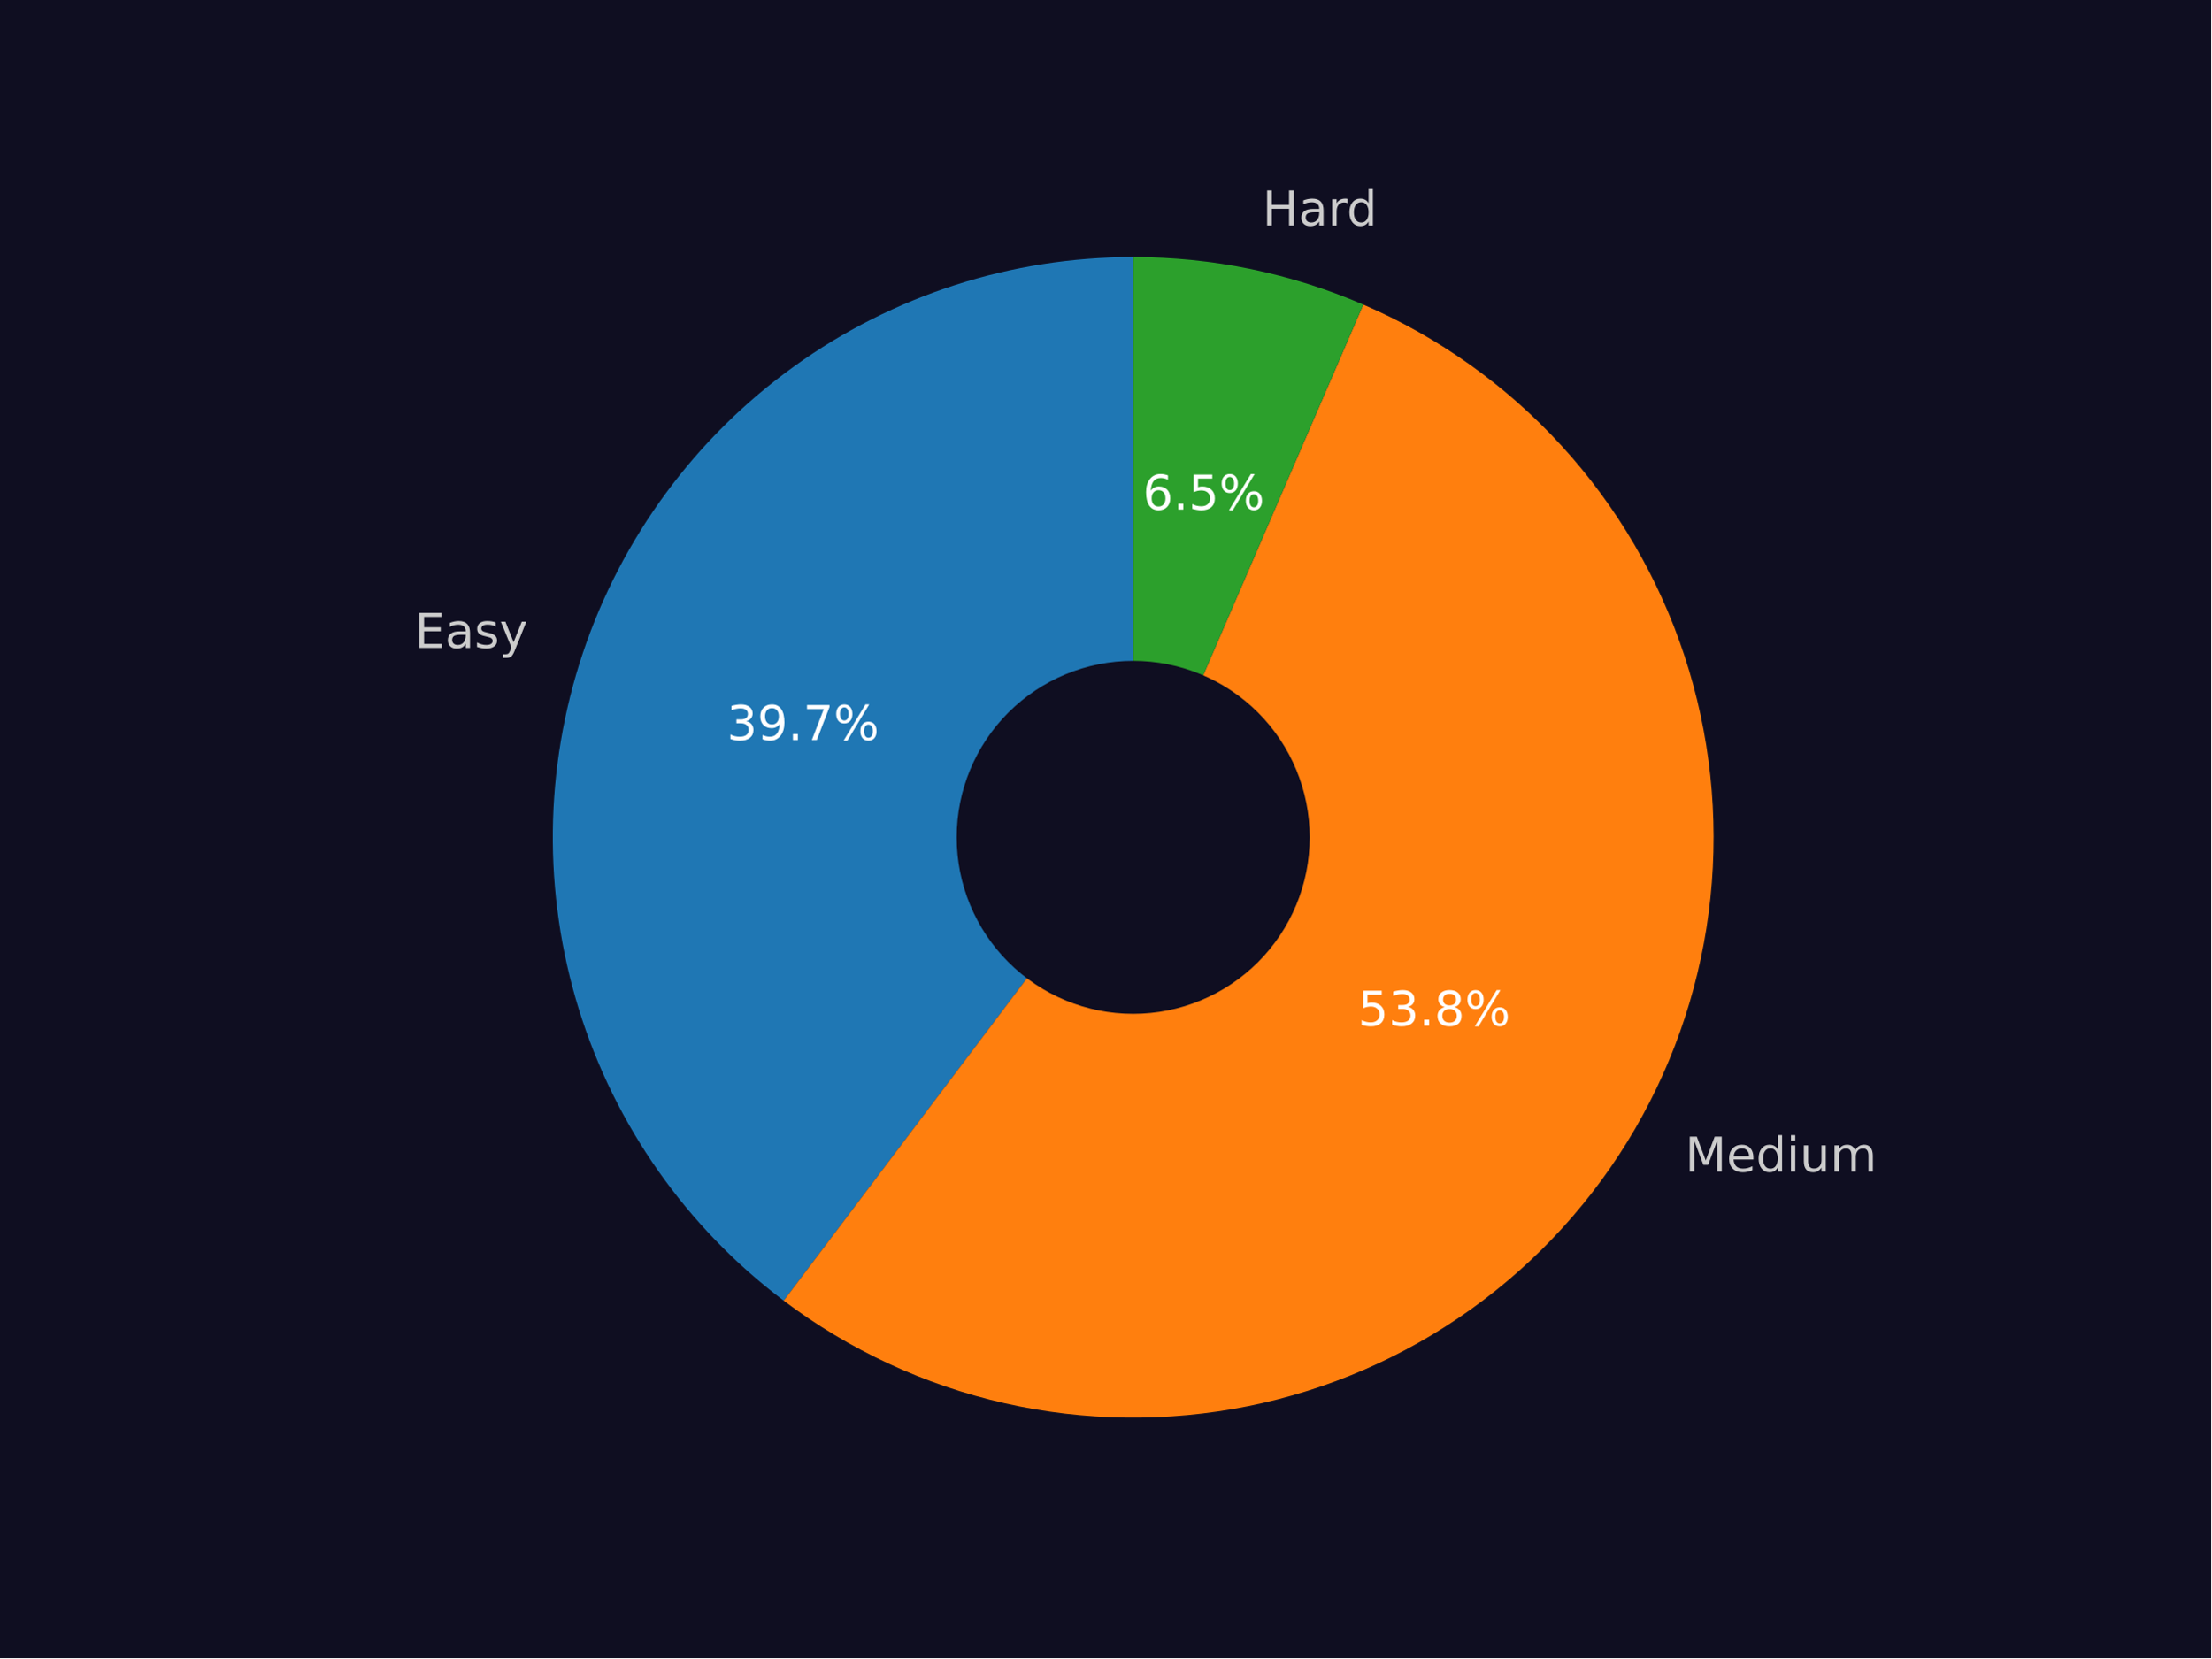
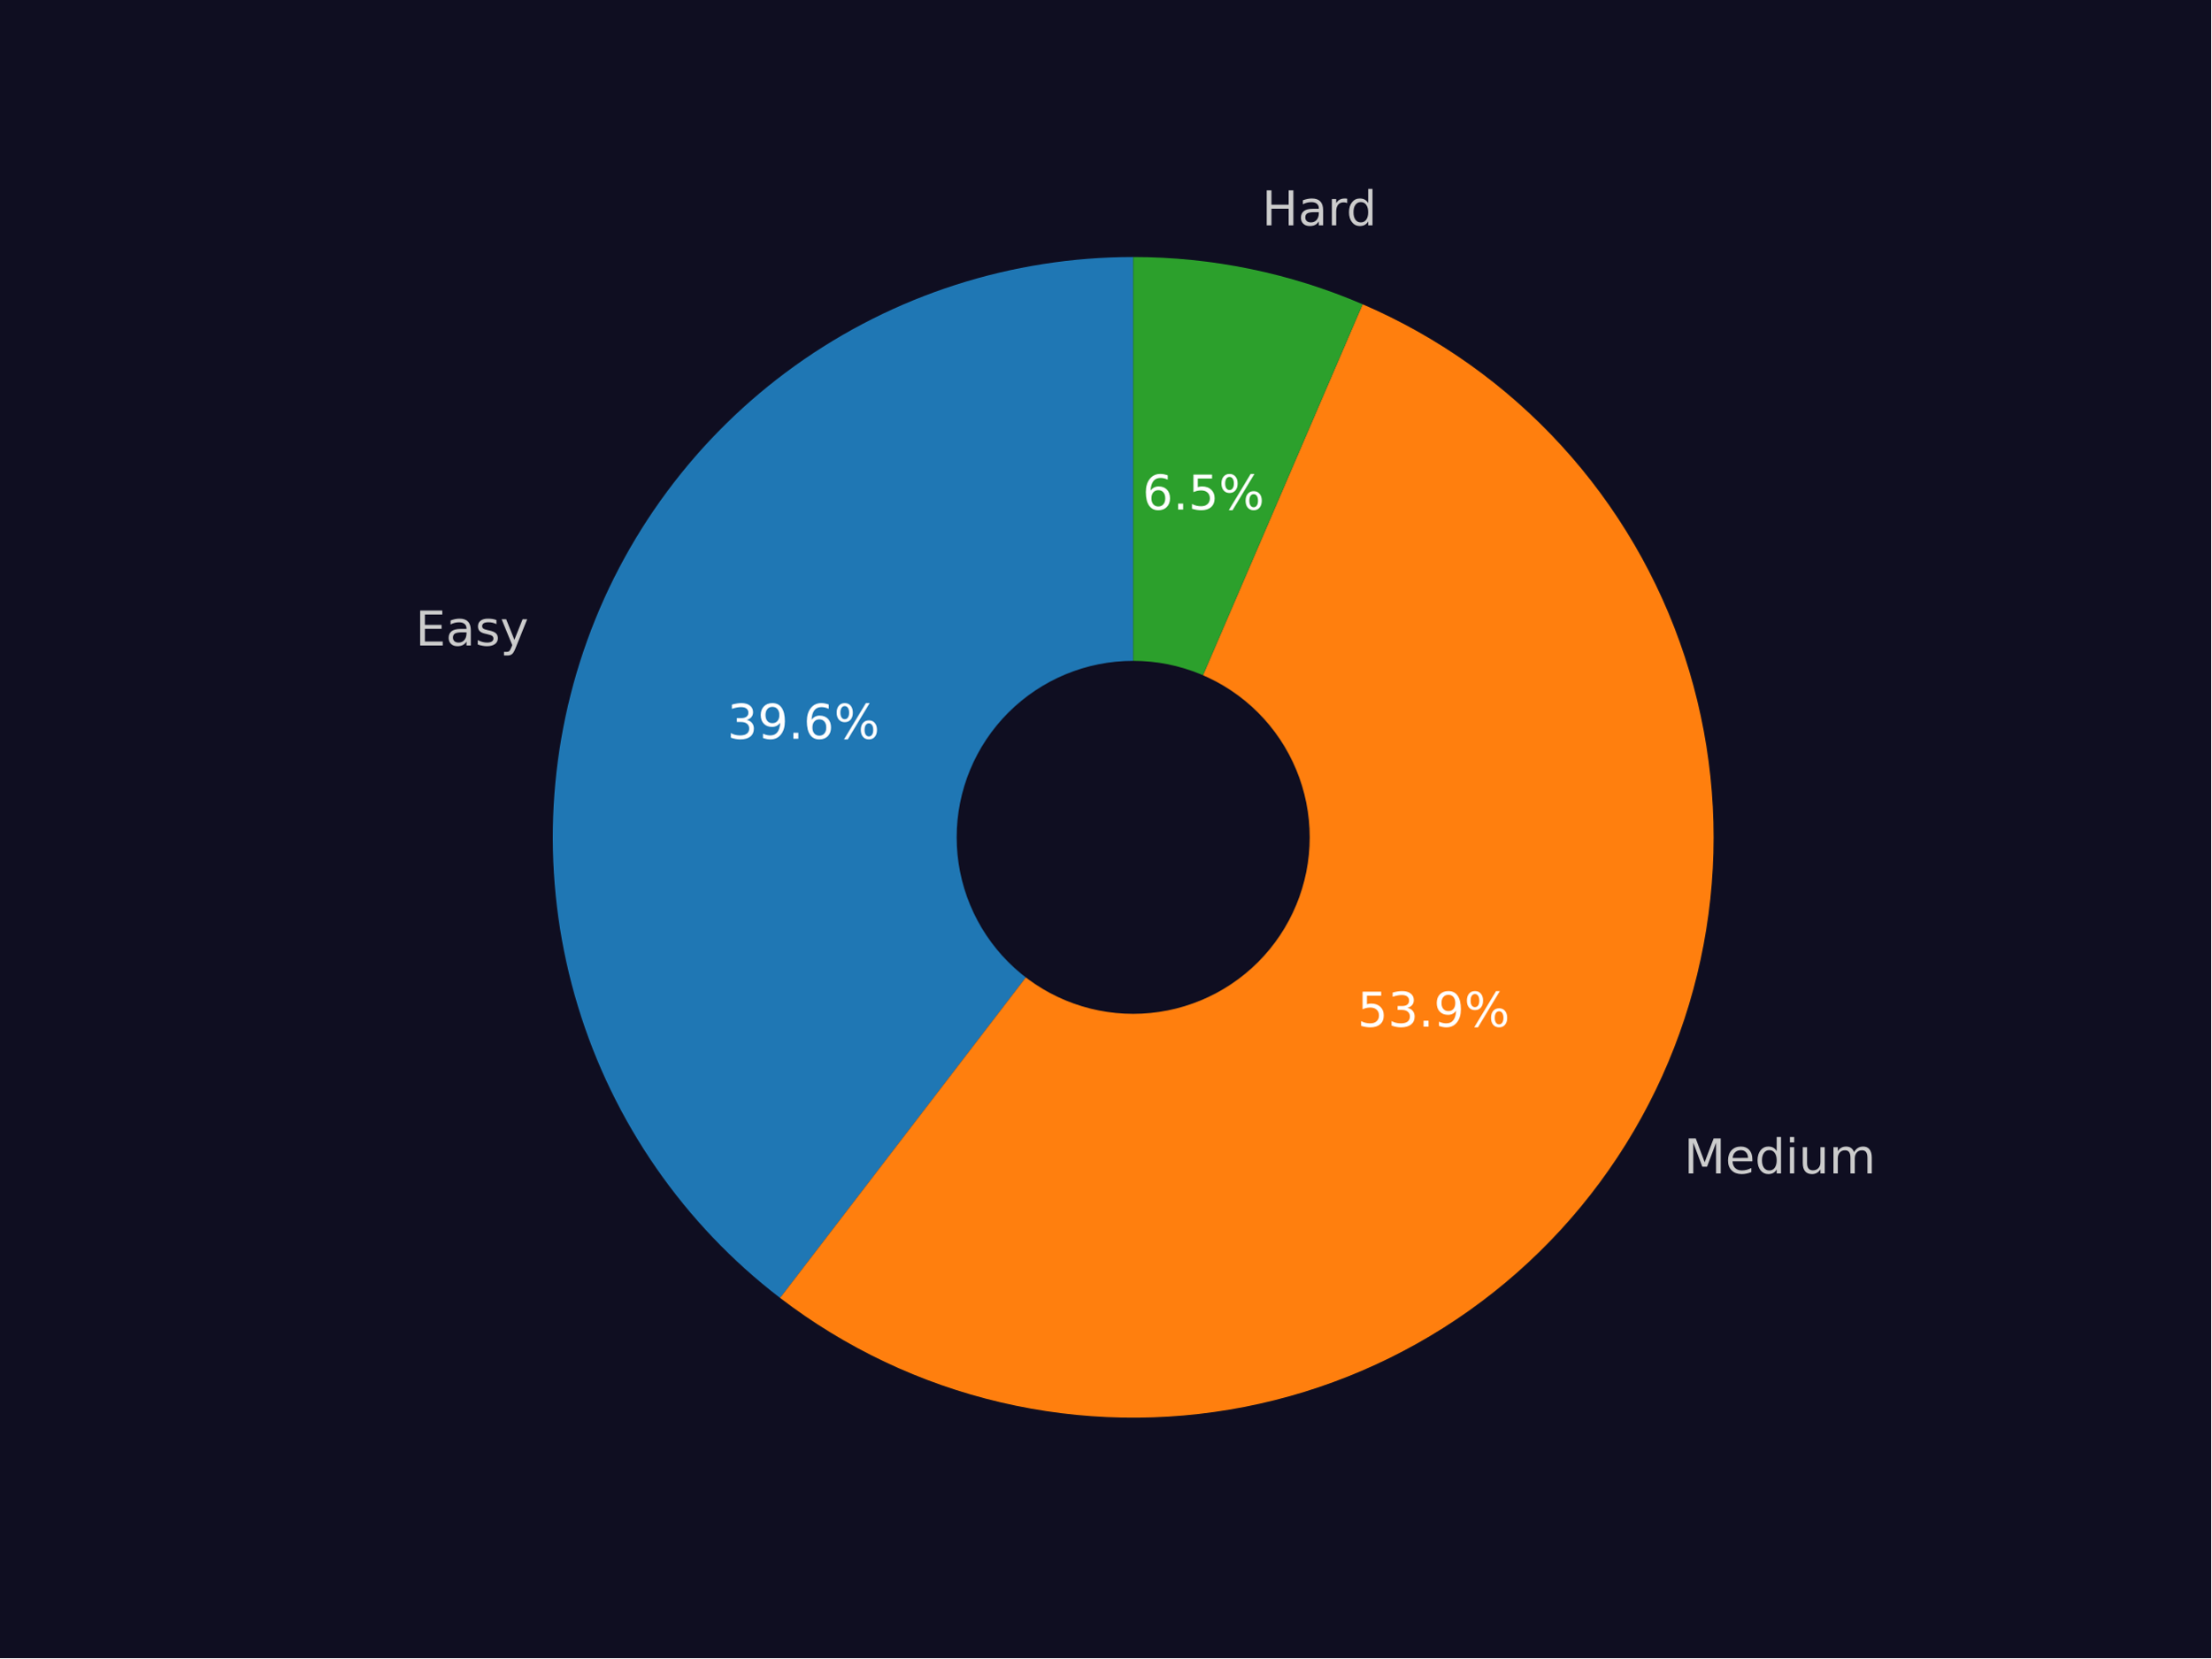
<svg xmlns="http://www.w3.org/2000/svg" xmlns:xlink="http://www.w3.org/1999/xlink" width="460.8pt" height="345.6pt" viewBox="0 0 460.8 345.6" version="1.1">
  <defs>
    <style type="text/css">*{stroke-linejoin: round; stroke-linecap: butt}</style>
  </defs>
  <g id="figure_1">
    <g id="patch_1">
      <path d="M 0 345.6  L 460.8 345.6  L 460.8 0  L 0 0  z " style="fill: #0f0e21" />
    </g>
    <g id="axes_1">
      <g id="patch_2">
-         <path d="M 236.16 53.568  C 210.804 53.568 186.079 61.541 165.5 76.352  C 144.92 91.164 129.51 112.078 121.459 136.122  C 113.408 160.165 113.117 186.142 120.628 210.359  C 128.139 234.577 143.078 255.831 163.321 271.099  L 236.16 174.528  z " style="fill: #1f77b4" />
+         <path d="M 236.16 53.568  C 210.885 53.568 186.236 61.49 165.693 76.213  C 145.15 90.937 129.73 111.736 121.611 135.67  C 113.492 159.605 113.075 185.493 120.419 209.677  C 127.763 233.86 142.506 255.145 162.563 270.523  L 236.16 174.528  z " style="fill: #1f77b4" />
      </g>
      <g id="patch_3">
-         <path d="M 163.321 271.099  C 176.973 281.396 192.654 288.681 209.327 292.474  C 226 296.268 243.29 296.482 260.052 293.105  C 276.815 289.727 292.672 282.833 306.575 272.879  C 320.479 262.925 332.114 250.135 340.713 235.355  C 349.312 220.575 354.679 204.138 356.461 187.132  C 358.243 170.126 356.398 152.933 351.05 136.692  C 345.701 120.451 336.969 105.527 325.431 92.907  C 313.893 80.288 299.809 70.257 284.11 63.478  L 236.16 174.528  z " style="fill: #ff7f0e" />
+         <path d="M 162.563 270.522  C 176.171 280.955 191.842 288.375 208.534 292.291  C 225.227 296.207 242.563 296.529 259.39 293.236  C 276.217 289.943 292.153 283.11 306.138 273.191  C 320.124 263.271 331.841 250.491 340.512 235.699  C 349.183 220.907 354.611 204.439 356.434 187.39  C 358.257 170.342 356.435 153.098 351.088 136.807  C 345.741 120.517 336.991 105.547 325.419 92.895  C 313.848 80.242 299.717 70.193 283.967 63.417  L 236.16 174.528  z " style="fill: #ff7f0e" />
      </g>
      <g id="patch_4">
-         <path d="M 284.11 63.478  C 276.56 60.218 268.696 57.736 260.642 56.071  C 252.587 54.407 244.384 53.568 236.16 53.568  L 236.16 174.528  z " style="fill: #2ca02c" />
+         <path d="M 283.967 63.417  C 276.436 60.176 268.595 57.71 260.565 56.056  C 252.536 54.402 244.358 53.568 236.16 53.568  L 236.16 174.528  z " style="fill: #2ca02c" />
      </g>
      <g id="patch_5">
-         <path d="M 236.16 210.816  C 245.783 210.816 255.014 206.993 261.819 200.188  C 268.624 193.383 272.448 184.152 272.448 174.528  C 272.448 164.904 268.624 155.674 261.819 148.869  C 255.014 142.064 245.783 138.24 236.16 138.24  C 226.536 138.24 217.305 142.064 210.5 148.869  C 203.695 155.674 199.872 164.904 199.872 174.528  C 199.872 184.152 203.695 193.383 210.5 200.188  C 217.305 206.993 226.536 210.816 236.16 210.816  z " clip-path="url(#p96179720af)" style="fill: #0f0e21; stroke: #0f0e21; stroke-linejoin: miter" />
+         <path d="M 236.16 210.816  C 245.783 210.816 255.014 206.993 261.819 200.188  C 268.624 193.383 272.448 184.152 272.448 174.528  C 272.448 164.904 268.624 155.674 261.819 148.869  C 255.014 142.064 245.783 138.24 236.16 138.24  C 226.536 138.24 217.305 142.064 210.5 148.869  C 203.695 155.674 199.872 164.904 199.872 174.528  C 199.872 184.152 203.695 193.383 210.5 200.188  C 217.305 206.993 226.536 210.816 236.16 210.816  z " clip-path="url(#p0831d0a1e7)" style="fill: #0f0e21; stroke: #0f0e21; stroke-linejoin: miter" />
      </g>
      <g id="matplotlib.axis_1" />
      <g id="matplotlib.axis_2" />
      <g id="text_1">
-         <g style="fill: #cccccc" transform="translate(86.41371 135.0403) scale(0.1 -0.1)">
+         <g style="fill: #cccccc" transform="translate(86.58098 134.544) scale(0.1 -0.1)">
          <defs>
            <path id="DejaVuSans-45" d="M 628 4666  L 3578 4666  L 3578 4134  L 1259 4134  L 1259 2753  L 3481 2753  L 3481 2222  L 1259 2222  L 1259 531  L 3634 531  L 3634 0  L 628 0  L 628 4666  z " transform="scale(0.015625)" />
            <path id="DejaVuSans-61" d="M 2194 1759  Q 1497 1759 1228 1600  Q 959 1441 959 1056  Q 959 750 1161 570  Q 1363 391 1709 391  Q 2188 391 2477 730  Q 2766 1069 2766 1631  L 2766 1759  L 2194 1759  z M 3341 1997  L 3341 0  L 2766 0  L 2766 531  Q 2569 213 2275 61  Q 1981 -91 1556 -91  Q 1019 -91 701 211  Q 384 513 384 1019  Q 384 1609 779 1909  Q 1175 2209 1959 2209  L 2766 2209  L 2766 2266  Q 2766 2663 2505 2880  Q 2244 3097 1772 3097  Q 1472 3097 1187 3025  Q 903 2953 641 2809  L 641 3341  Q 956 3463 1253 3523  Q 1550 3584 1831 3584  Q 2591 3584 2966 3190  Q 3341 2797 3341 1997  z " transform="scale(0.015625)" />
            <path id="DejaVuSans-73" d="M 2834 3397  L 2834 2853  Q 2591 2978 2328 3040  Q 2066 3103 1784 3103  Q 1356 3103 1142 2972  Q 928 2841 928 2578  Q 928 2378 1081 2264  Q 1234 2150 1697 2047  L 1894 2003  Q 2506 1872 2764 1633  Q 3022 1394 3022 966  Q 3022 478 2636 193  Q 2250 -91 1575 -91  Q 1294 -91 989 -36  Q 684 19 347 128  L 347 722  Q 666 556 975 473  Q 1284 391 1588 391  Q 1994 391 2212 530  Q 2431 669 2431 922  Q 2431 1156 2273 1281  Q 2116 1406 1581 1522  L 1381 1569  Q 847 1681 609 1914  Q 372 2147 372 2553  Q 372 3047 722 3315  Q 1072 3584 1716 3584  Q 2034 3584 2315 3537  Q 2597 3491 2834 3397  z " transform="scale(0.015625)" />
            <path id="DejaVuSans-79" d="M 2059 -325  Q 1816 -950 1584 -1140  Q 1353 -1331 966 -1331  L 506 -1331  L 506 -850  L 844 -850  Q 1081 -850 1212 -737  Q 1344 -625 1503 -206  L 1606 56  L 191 3500  L 800 3500  L 1894 763  L 2988 3500  L 3597 3500  L 2059 -325  z " transform="scale(0.015625)" />
          </defs>
          <use xlink:href="#DejaVuSans-45" />
          <use xlink:href="#DejaVuSans-61" transform="translate(63.18359 0)" />
          <use xlink:href="#DejaVuSans-73" transform="translate(124.4629 0)" />
          <use xlink:href="#DejaVuSans-79" transform="translate(176.5625 0)" />
        </g>
      </g>
      <g id="text_2">
-         <g style="fill: #ffffff" transform="translate(151.4555 154.2435) scale(0.1 -0.1)">
+         <g style="fill: #ffffff" transform="translate(151.5468 153.9728) scale(0.1 -0.1)">
          <defs>
            <path id="DejaVuSans-33" d="M 2597 2516  Q 3050 2419 3304 2112  Q 3559 1806 3559 1356  Q 3559 666 3084 287  Q 2609 -91 1734 -91  Q 1441 -91 1130 -33  Q 819 25 488 141  L 488 750  Q 750 597 1062 519  Q 1375 441 1716 441  Q 2309 441 2620 675  Q 2931 909 2931 1356  Q 2931 1769 2642 2001  Q 2353 2234 1838 2234  L 1294 2234  L 1294 2753  L 1863 2753  Q 2328 2753 2575 2939  Q 2822 3125 2822 3475  Q 2822 3834 2567 4026  Q 2313 4219 1838 4219  Q 1578 4219 1281 4162  Q 984 4106 628 3988  L 628 4550  Q 988 4650 1302 4700  Q 1616 4750 1894 4750  Q 2613 4750 3031 4423  Q 3450 4097 3450 3541  Q 3450 3153 3228 2886  Q 3006 2619 2597 2516  z " transform="scale(0.015625)" />
            <path id="DejaVuSans-39" d="M 703 97  L 703 672  Q 941 559 1184 500  Q 1428 441 1663 441  Q 2288 441 2617 861  Q 2947 1281 2994 2138  Q 2813 1869 2534 1725  Q 2256 1581 1919 1581  Q 1219 1581 811 2004  Q 403 2428 403 3163  Q 403 3881 828 4315  Q 1253 4750 1959 4750  Q 2769 4750 3195 4129  Q 3622 3509 3622 2328  Q 3622 1225 3098 567  Q 2575 -91 1691 -91  Q 1453 -91 1209 -44  Q 966 3 703 97  z M 1959 2075  Q 2384 2075 2632 2365  Q 2881 2656 2881 3163  Q 2881 3666 2632 3958  Q 2384 4250 1959 4250  Q 1534 4250 1286 3958  Q 1038 3666 1038 3163  Q 1038 2656 1286 2365  Q 1534 2075 1959 2075  z " transform="scale(0.015625)" />
            <path id="DejaVuSans-2e" d="M 684 794  L 1344 794  L 1344 0  L 684 0  L 684 794  z " transform="scale(0.015625)" />
-             <path id="DejaVuSans-37" d="M 525 4666  L 3525 4666  L 3525 4397  L 1831 0  L 1172 0  L 2766 4134  L 525 4134  L 525 4666  z " transform="scale(0.015625)" />
+             <path id="DejaVuSans-36" d="M 2113 2584  Q 1688 2584 1439 2293  Q 1191 2003 1191 1497  Q 1191 994 1439 701  Q 1688 409 2113 409  Q 2538 409 2786 701  Q 3034 994 3034 1497  Q 3034 2003 2786 2293  Q 2538 2584 2113 2584  z M 3366 4563  L 3366 3988  Q 3128 4100 2886 4159  Q 2644 4219 2406 4219  Q 1781 4219 1451 3797  Q 1122 3375 1075 2522  Q 1259 2794 1537 2939  Q 1816 3084 2150 3084  Q 2853 3084 3261 2657  Q 3669 2231 3669 1497  Q 3669 778 3244 343  Q 2819 -91 2113 -91  Q 1303 -91 875 529  Q 447 1150 447 2328  Q 447 3434 972 4092  Q 1497 4750 2381 4750  Q 2619 4750 2861 4703  Q 3103 4656 3366 4563  z " transform="scale(0.015625)" />
            <path id="DejaVuSans-25" d="M 4653 2053  Q 4381 2053 4226 1822  Q 4072 1591 4072 1178  Q 4072 772 4226 539  Q 4381 306 4653 306  Q 4919 306 5073 539  Q 5228 772 5228 1178  Q 5228 1588 5073 1820  Q 4919 2053 4653 2053  z M 4653 2450  Q 5147 2450 5437 2106  Q 5728 1763 5728 1178  Q 5728 594 5436 251  Q 5144 -91 4653 -91  Q 4153 -91 3862 251  Q 3572 594 3572 1178  Q 3572 1766 3864 2108  Q 4156 2450 4653 2450  z M 1428 4353  Q 1159 4353 1004 4120  Q 850 3888 850 3481  Q 850 3069 1003 2837  Q 1156 2606 1428 2606  Q 1700 2606 1854 2837  Q 2009 3069 2009 3481  Q 2009 3884 1853 4118  Q 1697 4353 1428 4353  z M 4250 4750  L 4750 4750  L 1831 -91  L 1331 -91  L 4250 4750  z M 1428 4750  Q 1922 4750 2215 4408  Q 2509 4066 2509 3481  Q 2509 2891 2217 2550  Q 1925 2209 1428 2209  Q 931 2209 642 2551  Q 353 2894 353 3481  Q 353 4063 643 4406  Q 934 4750 1428 4750  z " transform="scale(0.015625)" />
          </defs>
          <use xlink:href="#DejaVuSans-33" />
          <use xlink:href="#DejaVuSans-39" transform="translate(63.62305 0)" />
          <use xlink:href="#DejaVuSans-2e" transform="translate(127.2461 0)" />
-           <use xlink:href="#DejaVuSans-37" transform="translate(159.0332 0)" />
+           <use xlink:href="#DejaVuSans-36" transform="translate(159.0332 0)" />
          <use xlink:href="#DejaVuSans-25" transform="translate(222.6562 0)" />
        </g>
      </g>
      <g id="text_3">
-         <g style="fill: #cccccc" transform="translate(351.1684 244.1969) scale(0.1 -0.1)">
+         <g style="fill: #cccccc" transform="translate(350.9475 244.5753) scale(0.1 -0.1)">
          <defs>
            <path id="DejaVuSans-4d" d="M 628 4666  L 1569 4666  L 2759 1491  L 3956 4666  L 4897 4666  L 4897 0  L 4281 0  L 4281 4097  L 3078 897  L 2444 897  L 1241 4097  L 1241 0  L 628 0  L 628 4666  z " transform="scale(0.015625)" />
            <path id="DejaVuSans-65" d="M 3597 1894  L 3597 1613  L 953 1613  Q 991 1019 1311 708  Q 1631 397 2203 397  Q 2534 397 2845 478  Q 3156 559 3463 722  L 3463 178  Q 3153 47 2828 -22  Q 2503 -91 2169 -91  Q 1331 -91 842 396  Q 353 884 353 1716  Q 353 2575 817 3079  Q 1281 3584 2069 3584  Q 2775 3584 3186 3129  Q 3597 2675 3597 1894  z M 3022 2063  Q 3016 2534 2758 2815  Q 2500 3097 2075 3097  Q 1594 3097 1305 2825  Q 1016 2553 972 2059  L 3022 2063  z " transform="scale(0.015625)" />
            <path id="DejaVuSans-64" d="M 2906 2969  L 2906 4863  L 3481 4863  L 3481 0  L 2906 0  L 2906 525  Q 2725 213 2448 61  Q 2172 -91 1784 -91  Q 1150 -91 751 415  Q 353 922 353 1747  Q 353 2572 751 3078  Q 1150 3584 1784 3584  Q 2172 3584 2448 3432  Q 2725 3281 2906 2969  z M 947 1747  Q 947 1113 1208 752  Q 1469 391 1925 391  Q 2381 391 2643 752  Q 2906 1113 2906 1747  Q 2906 2381 2643 2742  Q 2381 3103 1925 3103  Q 1469 3103 1208 2742  Q 947 2381 947 1747  z " transform="scale(0.015625)" />
            <path id="DejaVuSans-69" d="M 603 3500  L 1178 3500  L 1178 0  L 603 0  L 603 3500  z M 603 4863  L 1178 4863  L 1178 4134  L 603 4134  L 603 4863  z " transform="scale(0.015625)" />
            <path id="DejaVuSans-75" d="M 544 1381  L 544 3500  L 1119 3500  L 1119 1403  Q 1119 906 1312 657  Q 1506 409 1894 409  Q 2359 409 2629 706  Q 2900 1003 2900 1516  L 2900 3500  L 3475 3500  L 3475 0  L 2900 0  L 2900 538  Q 2691 219 2414 64  Q 2138 -91 1772 -91  Q 1169 -91 856 284  Q 544 659 544 1381  z M 1991 3584  L 1991 3584  z " transform="scale(0.015625)" />
            <path id="DejaVuSans-6d" d="M 3328 2828  Q 3544 3216 3844 3400  Q 4144 3584 4550 3584  Q 5097 3584 5394 3201  Q 5691 2819 5691 2113  L 5691 0  L 5113 0  L 5113 2094  Q 5113 2597 4934 2840  Q 4756 3084 4391 3084  Q 3944 3084 3684 2787  Q 3425 2491 3425 1978  L 3425 0  L 2847 0  L 2847 2094  Q 2847 2600 2669 2842  Q 2491 3084 2119 3084  Q 1678 3084 1418 2786  Q 1159 2488 1159 1978  L 1159 0  L 581 0  L 581 3500  L 1159 3500  L 1159 2956  Q 1356 3278 1631 3431  Q 1906 3584 2284 3584  Q 2666 3584 2933 3390  Q 3200 3197 3328 2828  z " transform="scale(0.015625)" />
          </defs>
          <use xlink:href="#DejaVuSans-4d" />
          <use xlink:href="#DejaVuSans-65" transform="translate(86.2793 0)" />
          <use xlink:href="#DejaVuSans-64" transform="translate(147.8027 0)" />
          <use xlink:href="#DejaVuSans-69" transform="translate(211.2793 0)" />
          <use xlink:href="#DejaVuSans-75" transform="translate(239.0625 0)" />
          <use xlink:href="#DejaVuSans-6d" transform="translate(302.4414 0)" />
        </g>
      </g>
      <g id="text_4">
-         <g style="fill: #ffffff" transform="translate(283.0081 213.7835) scale(0.1 -0.1)">
+         <g style="fill: #ffffff" transform="translate(282.8876 213.9899) scale(0.1 -0.1)">
          <defs>
            <path id="DejaVuSans-35" d="M 691 4666  L 3169 4666  L 3169 4134  L 1269 4134  L 1269 2991  Q 1406 3038 1543 3061  Q 1681 3084 1819 3084  Q 2600 3084 3056 2656  Q 3513 2228 3513 1497  Q 3513 744 3044 326  Q 2575 -91 1722 -91  Q 1428 -91 1123 -41  Q 819 9 494 109  L 494 744  Q 775 591 1075 516  Q 1375 441 1709 441  Q 2250 441 2565 725  Q 2881 1009 2881 1497  Q 2881 1984 2565 2268  Q 2250 2553 1709 2553  Q 1456 2553 1204 2497  Q 953 2441 691 2322  L 691 4666  z " transform="scale(0.015625)" />
-             <path id="DejaVuSans-38" d="M 2034 2216  Q 1584 2216 1326 1975  Q 1069 1734 1069 1313  Q 1069 891 1326 650  Q 1584 409 2034 409  Q 2484 409 2743 651  Q 3003 894 3003 1313  Q 3003 1734 2745 1975  Q 2488 2216 2034 2216  z M 1403 2484  Q 997 2584 770 2862  Q 544 3141 544 3541  Q 544 4100 942 4425  Q 1341 4750 2034 4750  Q 2731 4750 3128 4425  Q 3525 4100 3525 3541  Q 3525 3141 3298 2862  Q 3072 2584 2669 2484  Q 3125 2378 3379 2068  Q 3634 1759 3634 1313  Q 3634 634 3220 271  Q 2806 -91 2034 -91  Q 1263 -91 848 271  Q 434 634 434 1313  Q 434 1759 690 2068  Q 947 2378 1403 2484  z M 1172 3481  Q 1172 3119 1398 2916  Q 1625 2713 2034 2713  Q 2441 2713 2670 2916  Q 2900 3119 2900 3481  Q 2900 3844 2670 4047  Q 2441 4250 2034 4250  Q 1625 4250 1398 4047  Q 1172 3844 1172 3481  z " transform="scale(0.015625)" />
          </defs>
          <use xlink:href="#DejaVuSans-35" />
          <use xlink:href="#DejaVuSans-33" transform="translate(63.62305 0)" />
          <use xlink:href="#DejaVuSans-2e" transform="translate(127.2461 0)" />
-           <use xlink:href="#DejaVuSans-38" transform="translate(159.0332 0)" />
+           <use xlink:href="#DejaVuSans-39" transform="translate(159.0332 0)" />
          <use xlink:href="#DejaVuSans-25" transform="translate(222.6562 0)" />
        </g>
      </g>
      <g id="text_5">
-         <g style="fill: #cccccc" transform="translate(263.0898 46.98517) scale(0.1 -0.1)">
+         <g style="fill: #cccccc" transform="translate(263.006 46.96788) scale(0.1 -0.1)">
          <defs>
            <path id="DejaVuSans-48" d="M 628 4666  L 1259 4666  L 1259 2753  L 3553 2753  L 3553 4666  L 4184 4666  L 4184 0  L 3553 0  L 3553 2222  L 1259 2222  L 1259 0  L 628 0  L 628 4666  z " transform="scale(0.015625)" />
            <path id="DejaVuSans-72" d="M 2631 2963  Q 2534 3019 2420 3045  Q 2306 3072 2169 3072  Q 1681 3072 1420 2755  Q 1159 2438 1159 1844  L 1159 0  L 581 0  L 581 3500  L 1159 3500  L 1159 2956  Q 1341 3275 1631 3429  Q 1922 3584 2338 3584  Q 2397 3584 2469 3576  Q 2541 3569 2628 3553  L 2631 2963  z " transform="scale(0.015625)" />
          </defs>
          <use xlink:href="#DejaVuSans-48" />
          <use xlink:href="#DejaVuSans-61" transform="translate(75.19531 0)" />
          <use xlink:href="#DejaVuSans-72" transform="translate(136.4746 0)" />
          <use xlink:href="#DejaVuSans-64" transform="translate(175.8379 0)" />
        </g>
      </g>
      <g id="text_6">
-         <g style="fill: #ffffff" transform="translate(238.1464 106.2135) scale(0.1 -0.1)">
-           <defs>
-             <path id="DejaVuSans-36" d="M 2113 2584  Q 1688 2584 1439 2293  Q 1191 2003 1191 1497  Q 1191 994 1439 701  Q 1688 409 2113 409  Q 2538 409 2786 701  Q 3034 994 3034 1497  Q 3034 2003 2786 2293  Q 2538 2584 2113 2584  z M 3366 4563  L 3366 3988  Q 3128 4100 2886 4159  Q 2644 4219 2406 4219  Q 1781 4219 1451 3797  Q 1122 3375 1075 2522  Q 1259 2794 1537 2939  Q 1816 3084 2150 3084  Q 2853 3084 3261 2657  Q 3669 2231 3669 1497  Q 3669 778 3244 343  Q 2819 -91 2113 -91  Q 1303 -91 875 529  Q 447 1150 447 2328  Q 447 3434 972 4092  Q 1497 4750 2381 4750  Q 2619 4750 2861 4703  Q 3103 4656 3366 4563  z " transform="scale(0.015625)" />
-           </defs>
+         <g style="fill: #ffffff" transform="translate(238.1007 106.204) scale(0.1 -0.1)">
          <use xlink:href="#DejaVuSans-36" />
          <use xlink:href="#DejaVuSans-2e" transform="translate(63.62305 0)" />
          <use xlink:href="#DejaVuSans-35" transform="translate(95.41016 0)" />
          <use xlink:href="#DejaVuSans-25" transform="translate(159.0332 0)" />
        </g>
      </g>
    </g>
  </g>
  <defs>
-     <clipPath id="p96179720af">
+     <clipPath id="p0831d0a1e7">
      <rect x="57.6" y="41.472" width="357.12" height="266.112" />
    </clipPath>
  </defs>
</svg>
